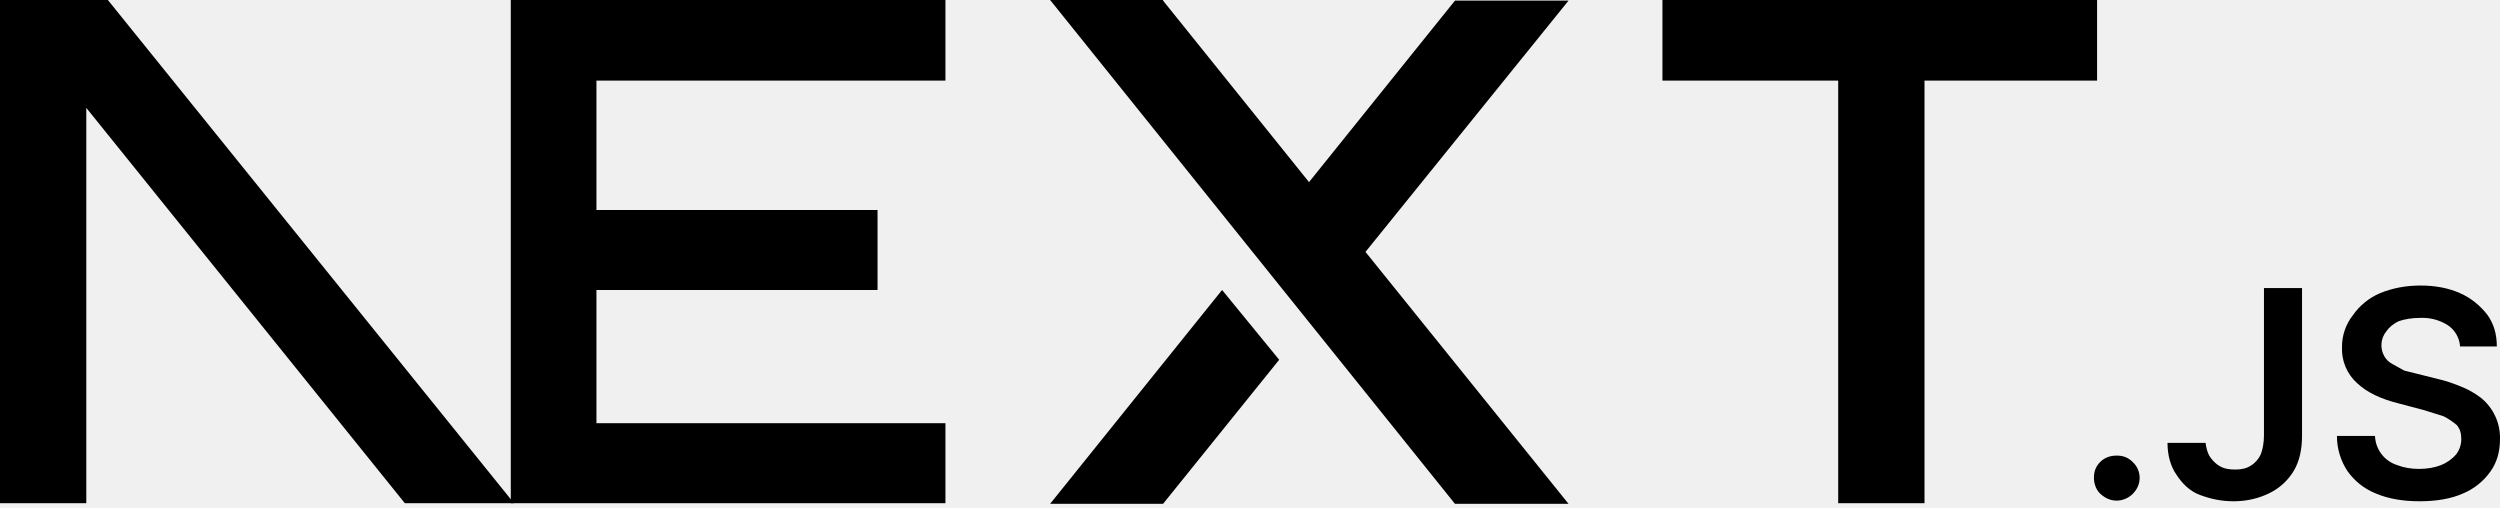
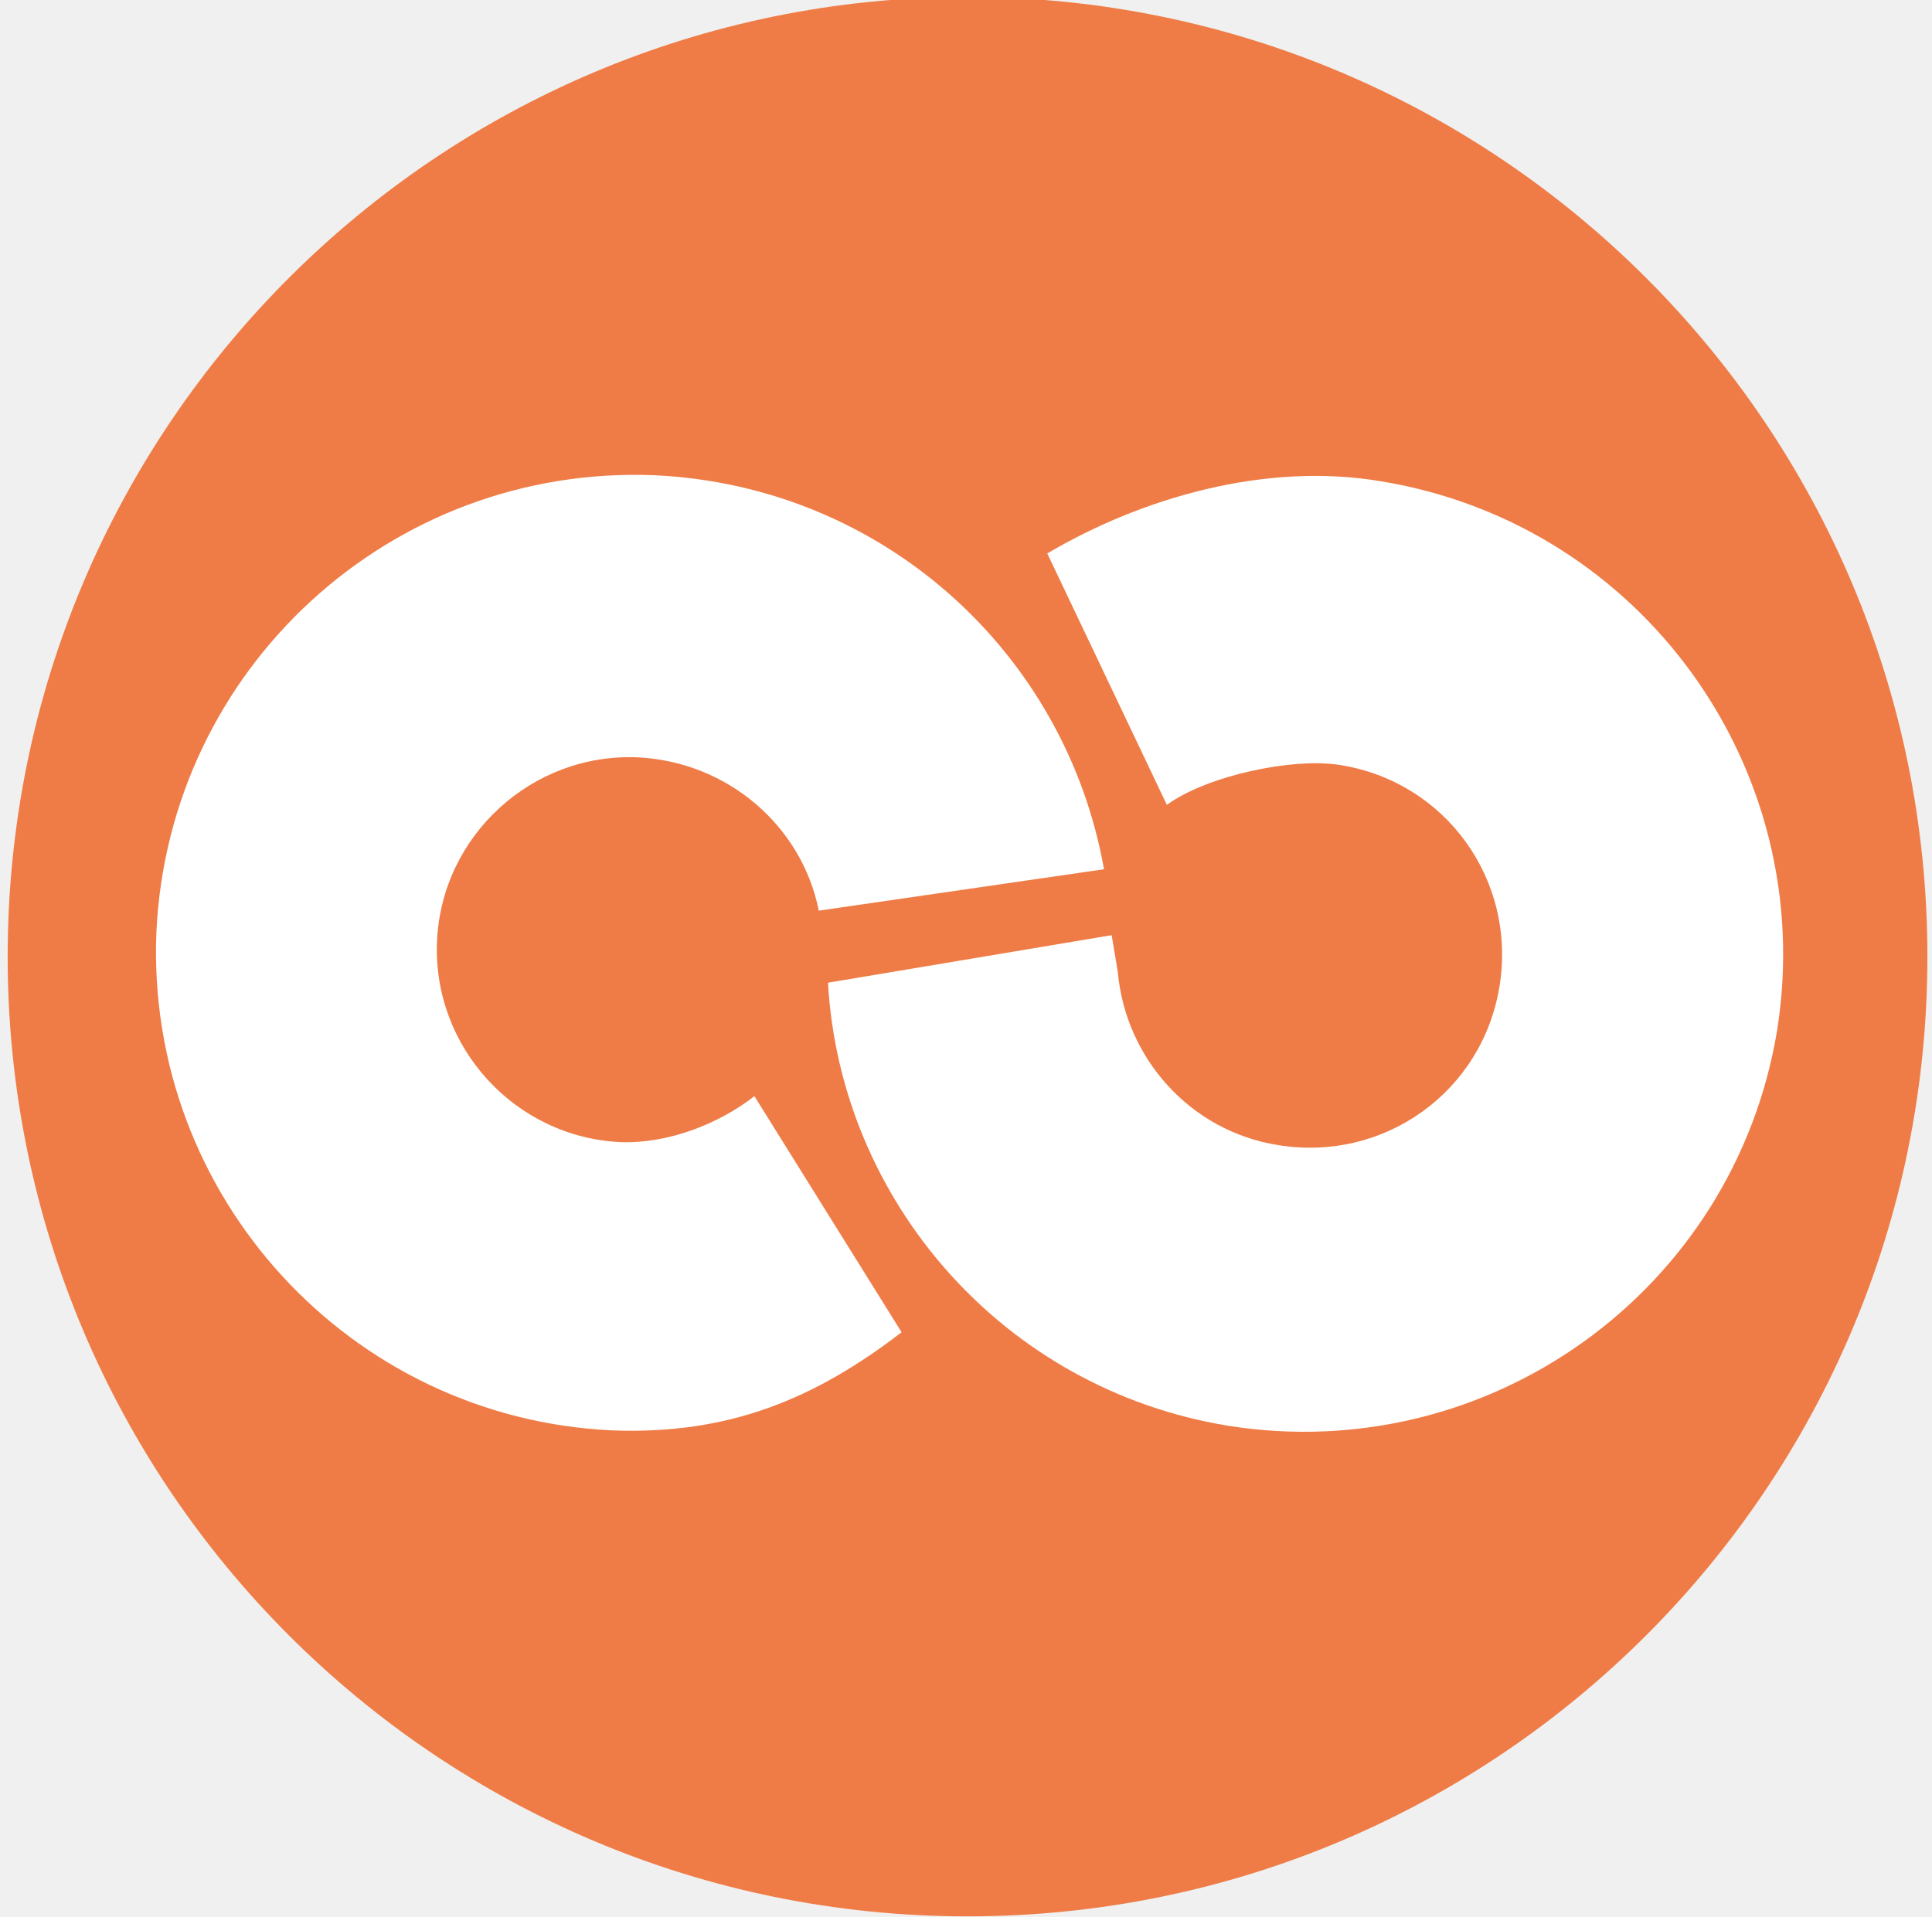
- <svg xmlns="http://www.w3.org/2000/svg" fill="none" viewBox="0 0 394 80">
-   <path fill="#000" d="M262 0h68.5v12.7h-27.2v66.6h-13.6V12.7H262V0ZM149 0v12.7H94v20.4h44.3v12.6H94v21h55v12.6H80.5V0h68.7zm34.3 0h-17.8l63.8 79.4h17.9l-32-39.7 32-39.6h-17.9l-23 28.6-23-28.6zm18.3 56.7-9-11-27.1 33.7h17.8l18.3-22.7z" />
-   <path fill="#000" d="M81 79.3 17 0H0v79.3h13.6V17l50.2 62.3H81Zm252.6-.4c-1 0-1.8-.4-2.5-1s-1.1-1.6-1.1-2.6.3-1.8 1-2.5 1.6-1 2.6-1 1.8.3 2.5 1a3.4 3.4 0 0 1 .6 4.3 3.7 3.7 0 0 1-3 1.8zm23.2-33.5h6v23.3c0 2.1-.4 4-1.3 5.5a9.1 9.1 0 0 1-3.8 3.5c-1.6.8-3.5 1.3-5.7 1.3-2 0-3.7-.4-5.3-1s-2.8-1.8-3.7-3.2c-.9-1.3-1.4-3-1.4-5h6c.1.8.3 1.6.7 2.2s1 1.2 1.6 1.5c.7.4 1.5.5 2.4.5 1 0 1.8-.2 2.4-.6a4 4 0 0 0 1.6-1.8c.3-.8.5-1.8.5-3V45.5zm30.9 9.1a4.4 4.4 0 0 0-2-3.3 7.5 7.5 0 0 0-4.3-1.1c-1.3 0-2.4.2-3.3.5-.9.4-1.6 1-2 1.6a3.5 3.5 0 0 0-.3 4c.3.5.7.9 1.3 1.2l1.8 1 2 .5 3.2.8c1.3.3 2.5.7 3.7 1.2a13 13 0 0 1 3.2 1.8 8.1 8.1 0 0 1 3 6.5c0 2-.5 3.7-1.5 5.1a10 10 0 0 1-4.4 3.5c-1.8.8-4.1 1.2-6.8 1.2-2.6 0-4.9-.4-6.8-1.2-2-.8-3.4-2-4.5-3.5a10 10 0 0 1-1.7-5.6h6a5 5 0 0 0 3.5 4.6c1 .4 2.2.6 3.4.6 1.3 0 2.5-.2 3.5-.6 1-.4 1.8-1 2.4-1.7a4 4 0 0 0 .8-2.4c0-.9-.2-1.6-.7-2.2a11 11 0 0 0-2.1-1.4l-3.2-1-3.8-1c-2.8-.7-5-1.7-6.6-3.2a7.2 7.2 0 0 1-2.4-5.7 8 8 0 0 1 1.7-5 10 10 0 0 1 4.3-3.5c2-.8 4-1.2 6.4-1.2 2.3 0 4.4.4 6.2 1.2 1.8.8 3.2 2 4.3 3.4 1 1.4 1.5 3 1.5 5h-5.8z" />
+ <svg xmlns="http://www.w3.org/2000/svg" width="126" height="125" viewBox="0 0 126 125" fill="none">
+   <path d="M63.1 125C97.673 125 125.7 96.973 125.7 62.4C125.7 27.827 97.673 -0.2 63.1 -0.2C28.527 -0.2 0.5 27.827 0.5 62.4C0.5 96.973 28.527 125 63.1 125Z" fill="#EF7C46" />
+   <path d="M10.2 60.8C11 43.6 25.5 30.3 42.7 31C57.6 31.7 69.5 42.6 72 56.7L53.4 59.4C52.3 53.9 47.5 49.7 41.6 49.4C34.7 49.1 28.8 54.5 28.5 61.4C28.2 68.3 33.6 74.2 40.5 74.5C43.6 74.6 46.9 73.3 49.2 71.5L58.8 86.9C53.2 91.2 47.6 93.6 39.9 93.3C22.8 92.5 9.5 78 10.2 60.8Z" fill="white" />
+   <path d="M72.5 61L72.9 63.4C73.4 69 77.6 73.8 83.4 74.7C90.3 75.8 96.7 71.2 97.8 64.3C98.9 57.4 94.3 51 87.4 49.9C84.3 49.4 78.7 50.6 76.1 52.5L68.3 36.1C74.4 32.5 82.5 30.1 90.1 31.4C107.1 34.2 118.6 50.2 115.9 67.2C113.1 84.2 97.1 95.7 80.1 93C65.4 90.6 54.8 78.3 54 64.1L72.5 61Z" fill="white" />
</svg>
